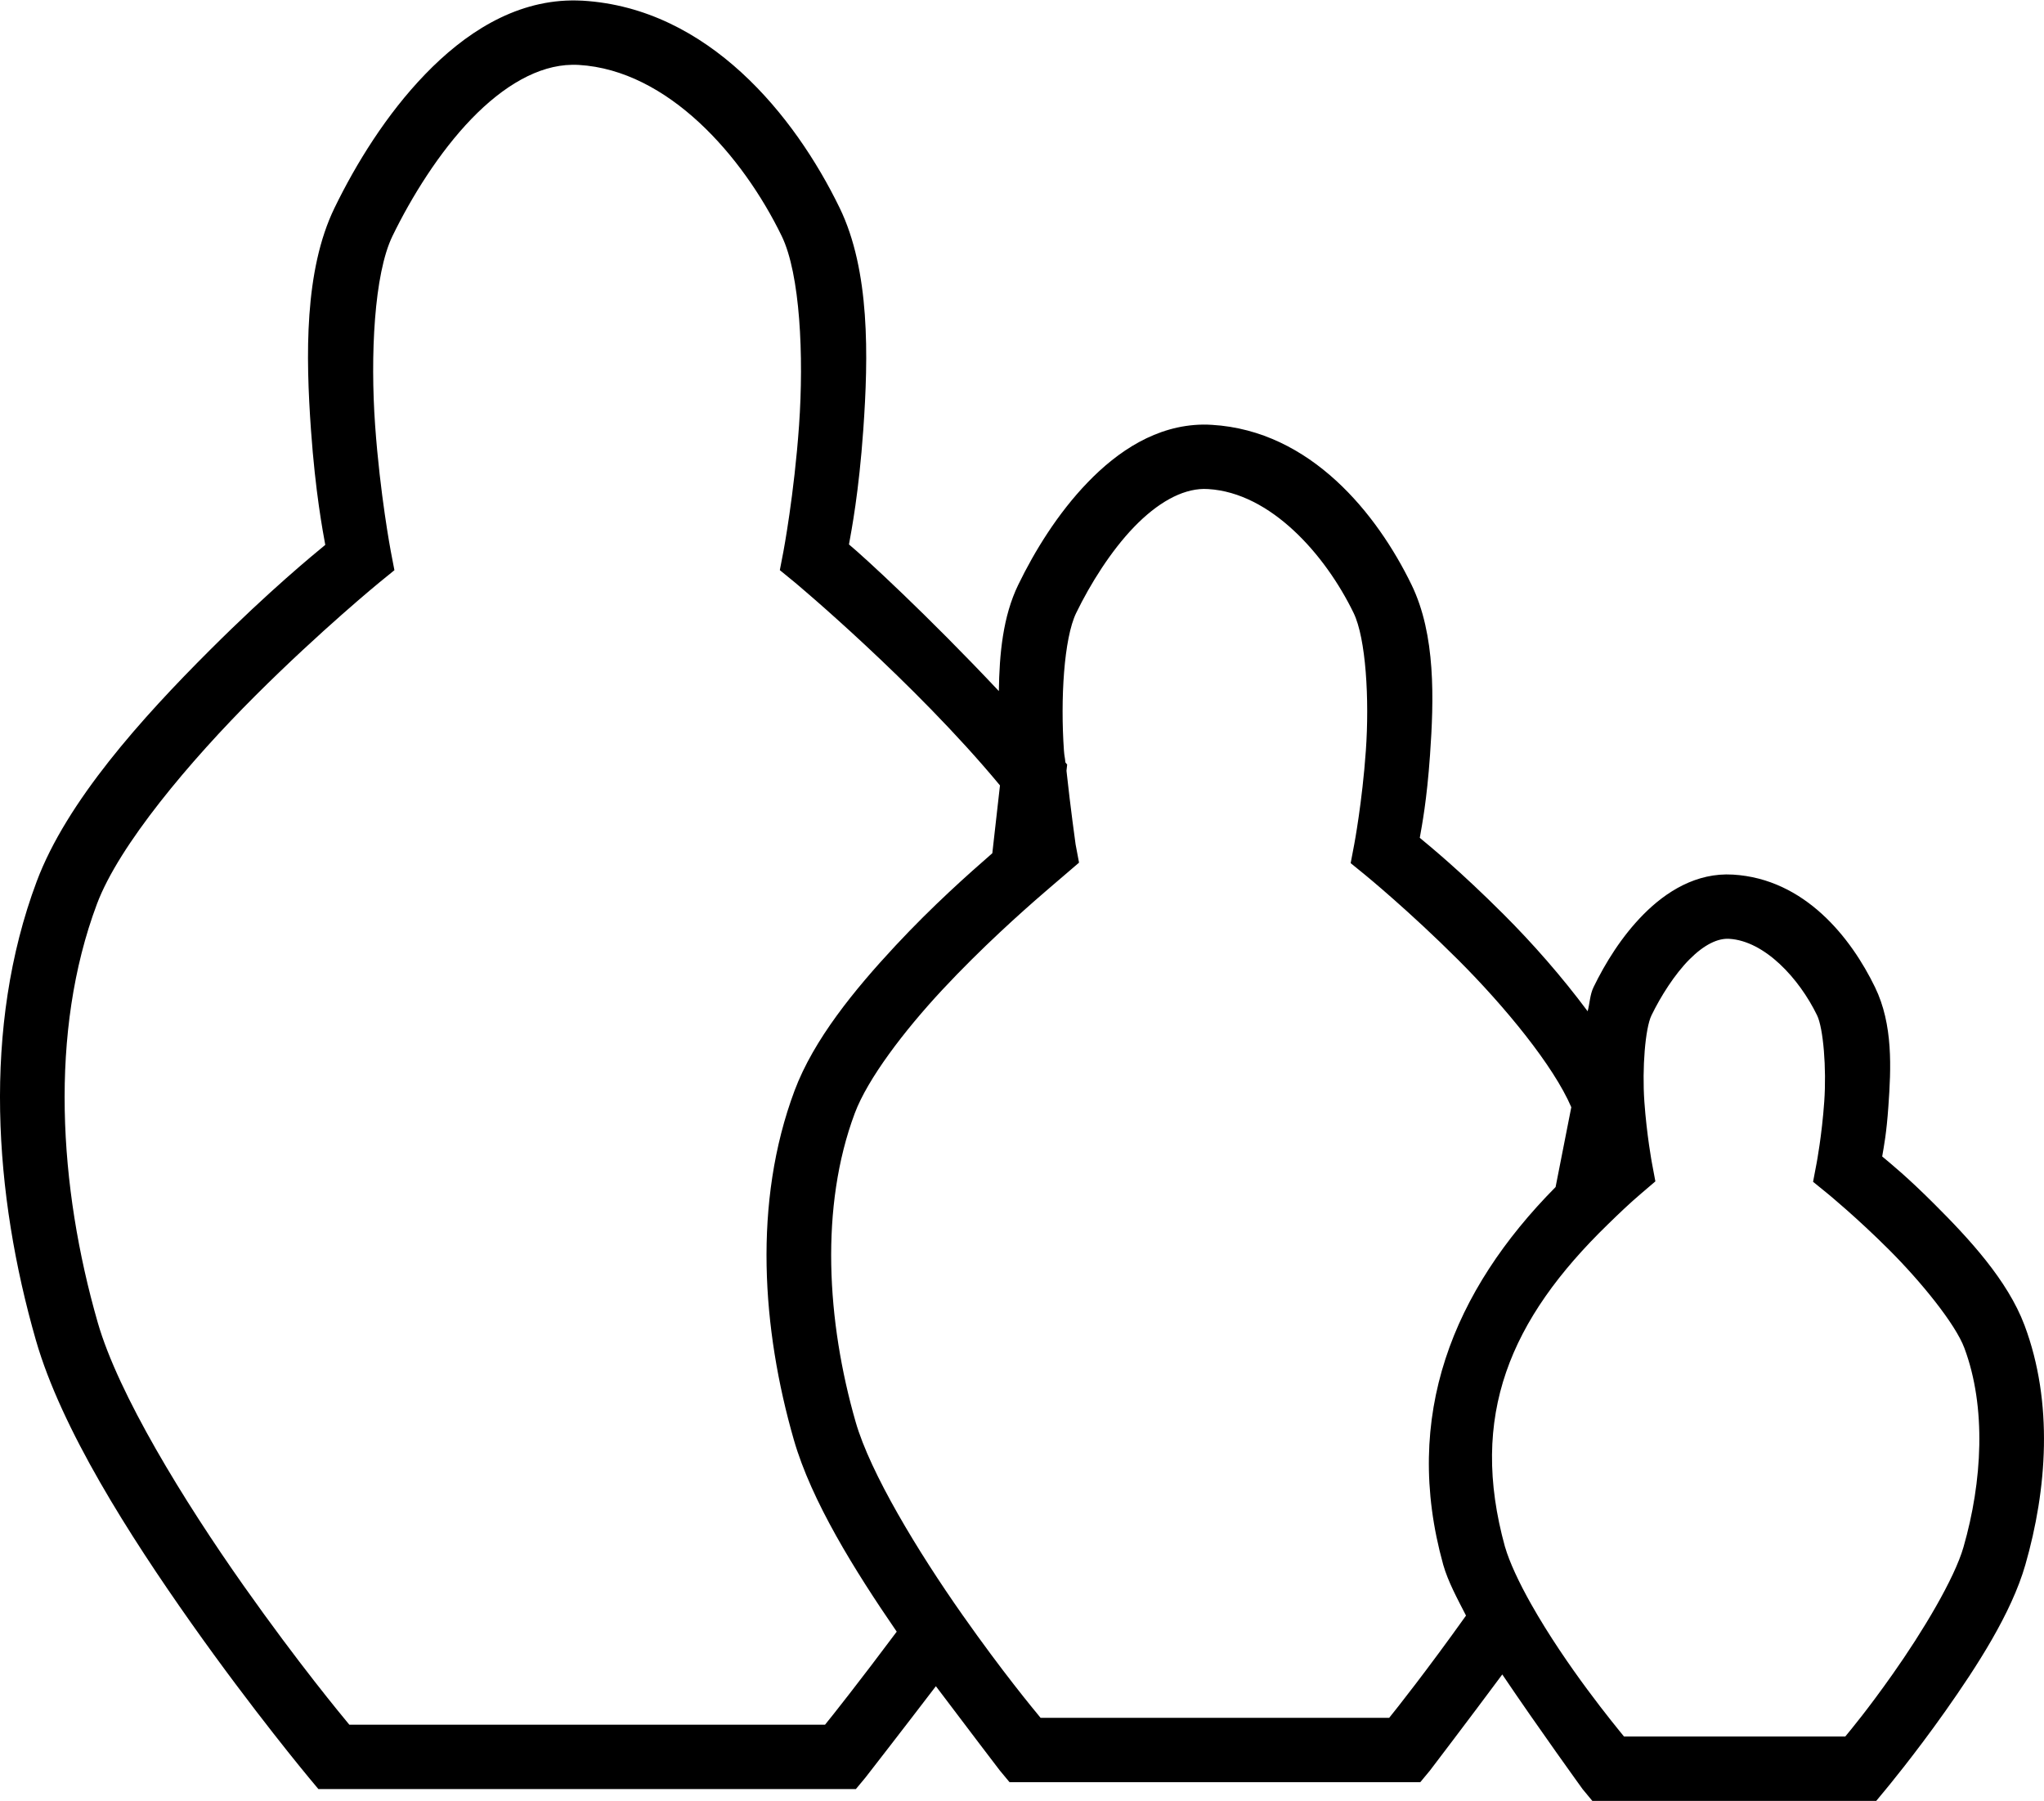
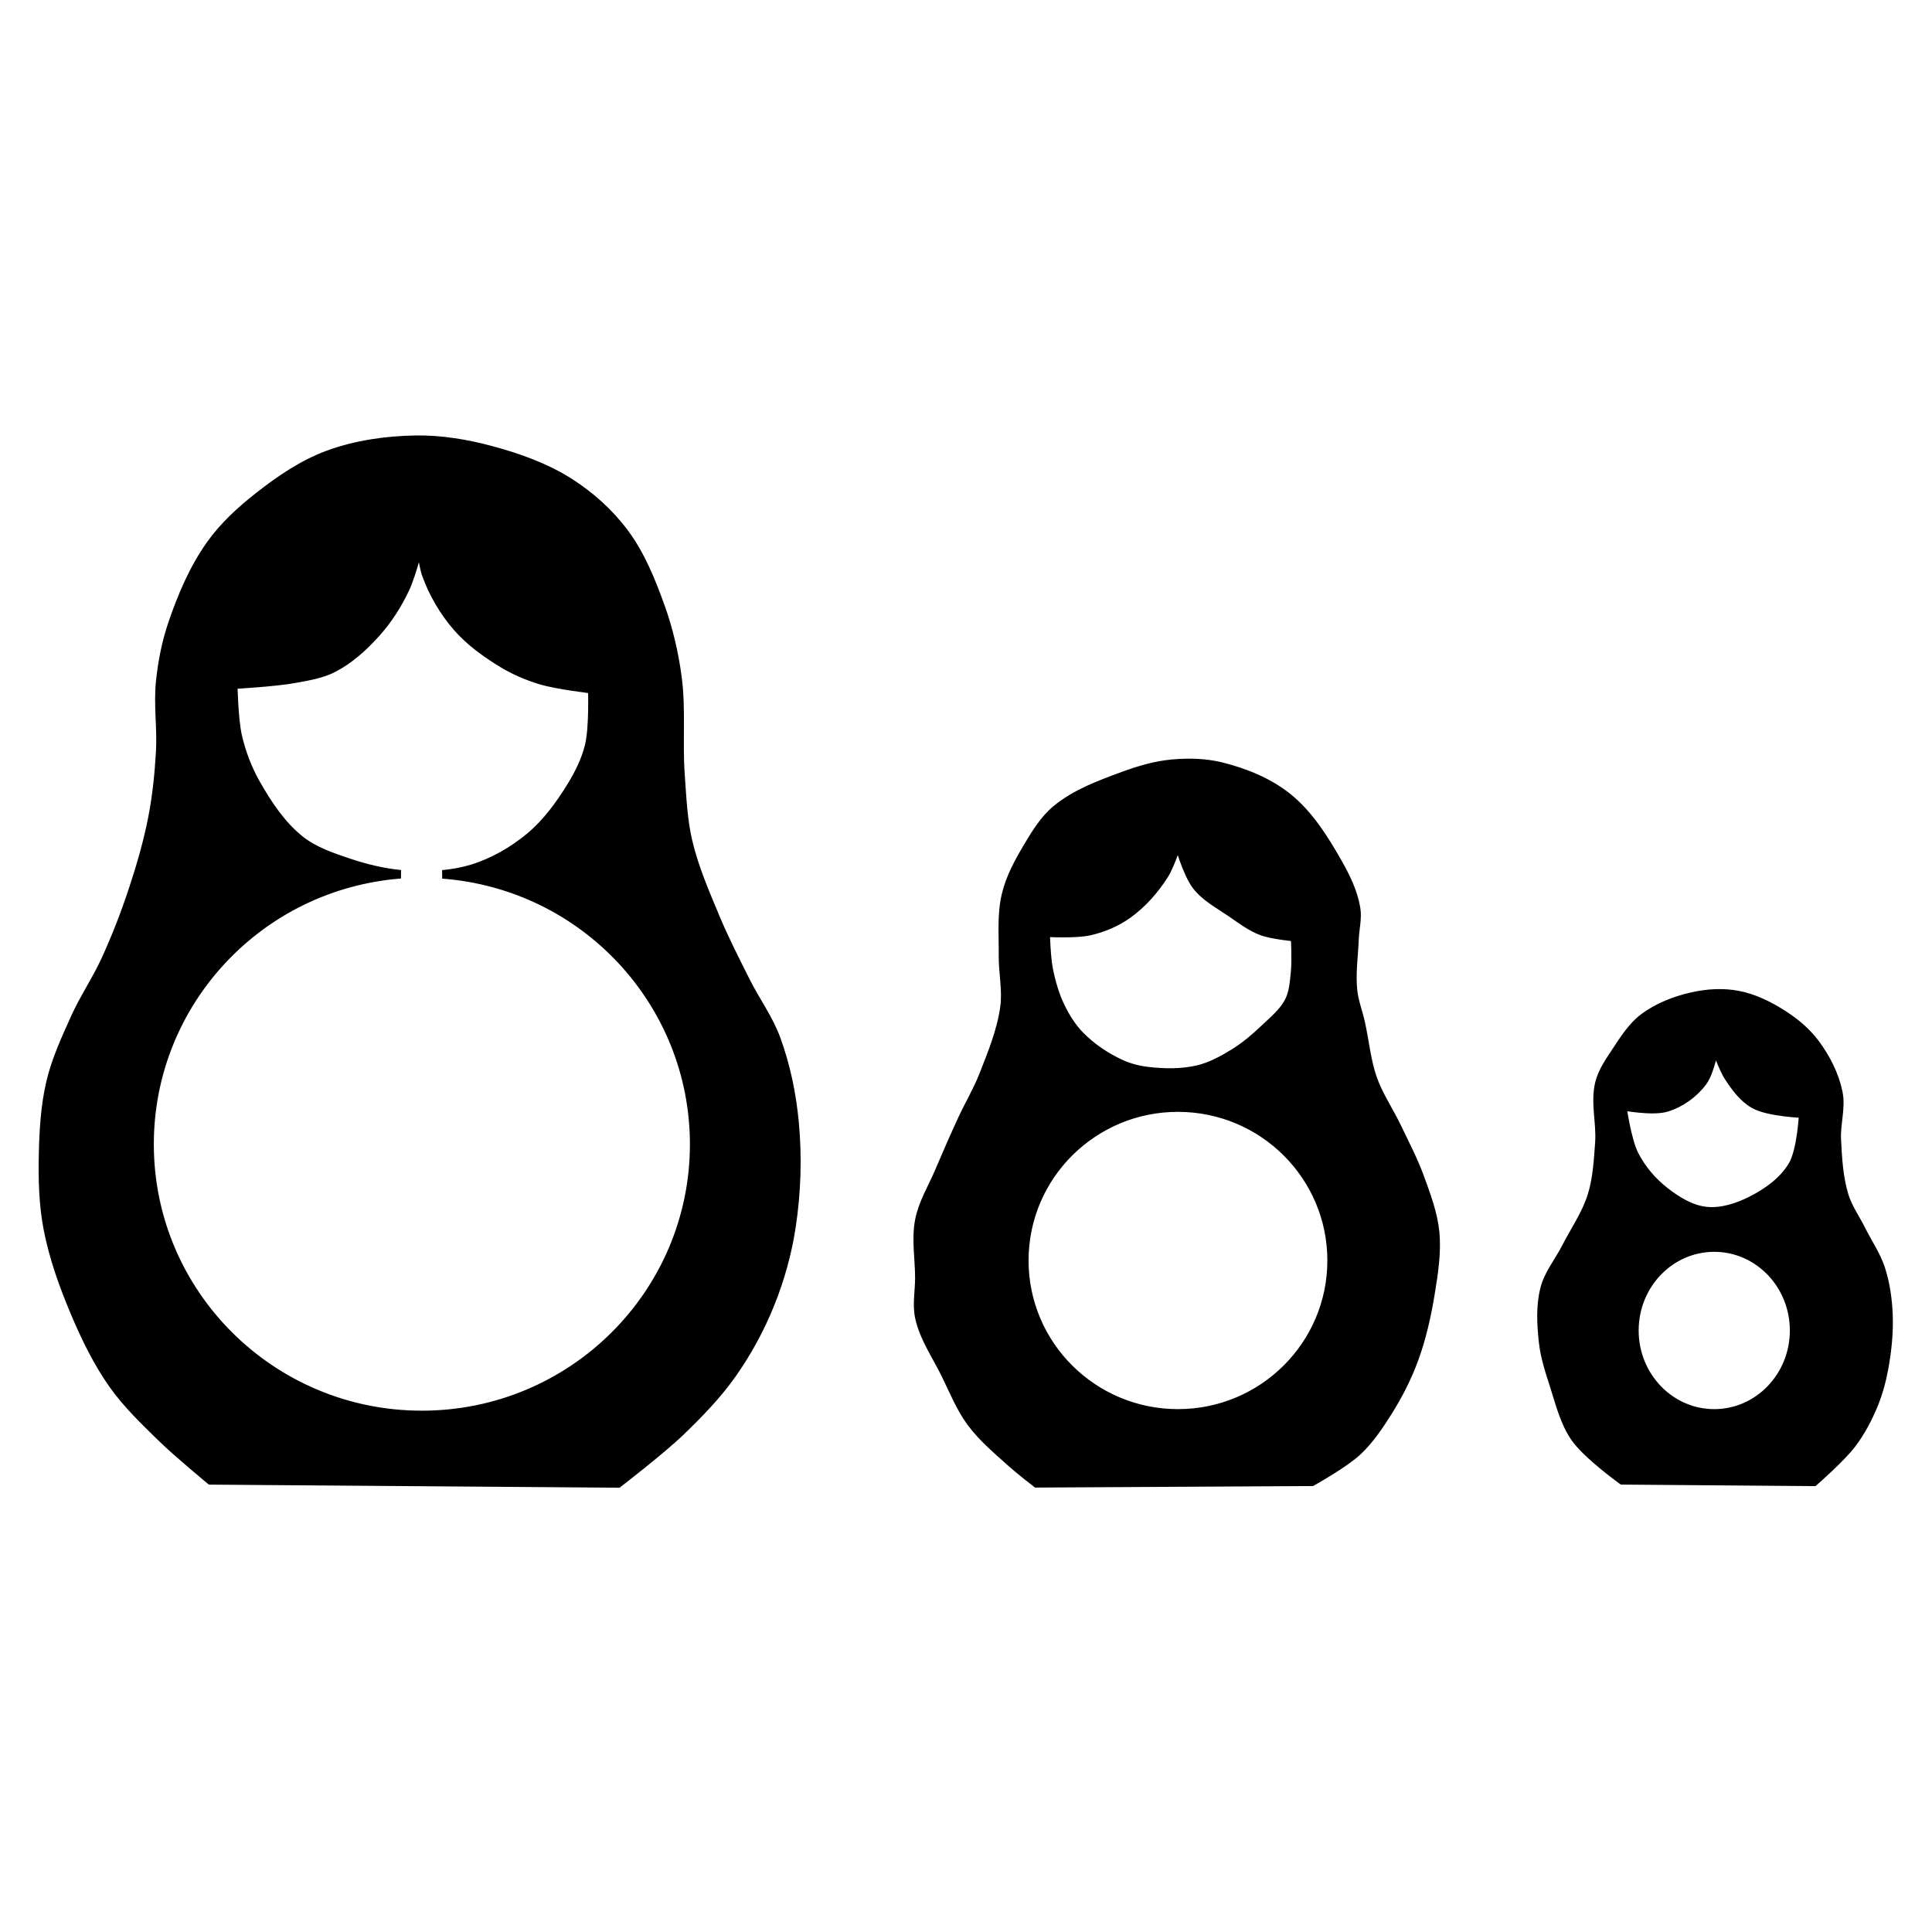
- <svg xmlns="http://www.w3.org/2000/svg" viewBox="0 0 63.525 55.975" version="1.1" id="svg4">
+ <svg xmlns="http://www.w3.org/2000/svg" id="svg14" version="1.1" viewBox="0 0 60 60" height="60mm" width="60mm">
  <defs id="defs8" />
-   <path style="color:#000000;font-style:normal;font-variant:normal;font-weight:normal;font-stretch:normal;font-size:medium;line-height:normal;font-family:sans-serif;font-variant-ligatures:normal;font-variant-position:normal;font-variant-caps:normal;font-variant-numeric:normal;font-variant-alternates:normal;font-feature-settings:normal;text-indent:0;text-align:start;text-decoration:none;text-decoration-line:none;text-decoration-style:solid;text-decoration-color:#000000;letter-spacing:normal;word-spacing:normal;text-transform:none;writing-mode:lr-tb;direction:ltr;text-orientation:mixed;dominant-baseline:auto;baseline-shift:baseline;text-anchor:start;white-space:normal;shape-padding:0;clip-rule:nonzero;display:inline;overflow:visible;visibility:visible;opacity:1;isolation:auto;mix-blend-mode:normal;color-interpolation:sRGB;color-interpolation-filters:linearRGB;solid-color:#000000;solid-opacity:1;vector-effect:none;fill:#000000;fill-opacity:1;fill-rule:nonzero;stroke:none;stroke-width:2;stroke-linecap:butt;stroke-linejoin:miter;stroke-miterlimit:4;stroke-dasharray:none;stroke-dashoffset:0;stroke-opacity:1;color-rendering:auto;image-rendering:auto;shape-rendering:auto;text-rendering:auto;enable-background:accumulate" d="M 17.756 0.014 C 15.953 0.039 14.427 1.052 13.217 2.305 C 12.007 3.557 11.062 5.093 10.396 6.463 C 9.452 8.408 9.503 11.075 9.664 13.355 C 9.803 15.32 10.033 16.513 10.109 16.936 C 9.768 17.218 8.406 18.325 6.52 20.209 C 4.411 22.314 2.072 24.91 1.141 27.396 C -0.56 31.936 -0.182 37.138 1.115 41.654 C 1.91 44.42 4.024 47.728 5.941 50.445 C 7.859 53.163 9.596 55.248 9.596 55.248 L 9.895 55.607 L 26.6 55.607 L 26.9 55.246 C 26.9 55.246 28.06 53.754 29.086 52.41 C 30.001 53.626 31.074 55.031 31.074 55.031 L 31.375 55.393 L 44.141 55.393 L 44.441 55.031 C 44.441 55.031 45.647 53.449 46.689 52.045 C 47.813 53.712 49.188 55.613 49.188 55.613 L 49.488 55.975 L 58.311 55.975 L 58.609 55.615 C 58.609 55.615 59.49 54.558 60.461 53.182 C 61.432 51.805 62.51 50.152 62.945 48.637 C 63.615 46.304 63.824 43.606 62.92 41.193 C 62.392 39.786 61.188 38.493 60.115 37.422 C 59.264 36.572 58.784 36.187 58.496 35.945 C 58.553 35.606 58.629 35.24 58.689 34.383 C 58.772 33.21 58.839 31.847 58.273 30.684 C 57.531 29.154 56.094 27.316 53.857 27.184 C 52.72 27.116 51.779 27.716 51.088 28.41 C 50.397 29.105 49.887 29.939 49.525 30.684 C 49.411 30.919 49.41 31.183 49.342 31.432 C 48.543 30.358 47.637 29.325 46.729 28.418 C 45.36 27.051 44.448 26.31 44.125 26.041 C 44.194 25.648 44.344 24.881 44.443 23.471 C 44.565 21.745 44.624 19.73 43.869 18.176 C 42.801 15.977 40.738 13.388 37.666 13.205 L 37.664 13.205 C 37.584 13.2 37.492 13.196 37.385 13.197 C 35.938 13.217 34.738 14.025 33.805 14.992 C 32.871 15.96 32.154 17.13 31.646 18.176 C 31.169 19.16 31.06 20.318 31.043 21.48 C 28.82 19.117 26.863 17.318 26.385 16.922 C 26.462 16.492 26.692 15.313 26.83 13.355 C 26.991 11.075 27.04 8.408 26.096 6.463 C 24.703 3.595 22.013 0.254 18.105 0.021 C 17.979 0.014 17.862 0.013 17.758 0.014 L 17.756 0.014 z M 17.781 2.014 L 17.783 2.014 C 17.861 2.013 17.926 2.014 17.982 2.018 L 17.984 2.018 L 17.988 2.018 C 20.762 2.182 23.086 4.849 24.295 7.338 C 24.868 8.518 24.985 11.065 24.834 13.215 C 24.683 15.365 24.348 17.139 24.348 17.139 L 24.236 17.721 L 24.697 18.098 C 24.697 18.098 28.409 21.192 31.078 24.412 L 30.84 26.52 C 30.095 27.169 28.993 28.146 27.828 29.396 C 26.547 30.772 25.288 32.315 24.695 33.896 C 23.393 37.373 23.686 41.322 24.67 44.746 C 25.22 46.66 26.561 48.81 27.869 50.715 C 26.725 52.247 25.826 53.383 25.641 53.607 L 10.857 53.607 C 10.626 53.327 9.3 51.736 7.576 49.293 C 5.709 46.646 3.679 43.339 3.037 41.104 C 1.825 36.886 1.524 32.069 3.012 28.1 C 3.697 26.27 5.902 23.653 7.934 21.625 C 9.965 19.597 11.797 18.098 11.797 18.098 L 12.258 17.723 L 12.146 17.139 C 12.146 17.139 11.81 15.365 11.658 13.215 C 11.506 11.065 11.624 8.518 12.197 7.338 C 12.792 6.113 13.657 4.725 14.654 3.693 C 15.651 2.662 16.73 2.029 17.781 2.014 z M 37.412 15.197 C 37.443 15.197 37.491 15.198 37.549 15.201 C 39.488 15.316 41.185 17.232 42.068 19.051 C 42.452 19.841 42.562 21.734 42.449 23.33 C 42.337 24.926 42.088 26.244 42.088 26.244 L 41.977 26.828 L 42.438 27.203 C 42.438 27.203 43.803 28.321 45.316 29.832 C 46.769 31.283 48.283 33.125 48.834 34.414 L 48.346 36.895 C 45.159 40.115 43.569 44.01 44.852 48.629 L 44.852 48.633 L 44.854 48.637 C 45.004 49.16 45.291 49.688 45.562 50.215 C 44.371 51.888 43.378 53.144 43.174 53.393 L 32.34 53.393 C 32.116 53.12 31.18 51.997 29.91 50.191 C 28.53 48.228 27.049 45.787 26.592 44.195 C 25.694 41.069 25.478 37.505 26.566 34.6 C 26.966 33.534 28.089 32.05 29.291 30.76 C 30.493 29.47 31.762 28.336 32.445 27.748 C 32.588 27.626 32.623 27.594 32.742 27.492 C 32.883 27.371 33.096 27.189 33.096 27.189 L 33.535 26.812 L 33.428 26.244 C 33.428 26.244 33.265 25.078 33.145 23.957 L 33.166 23.764 L 33.111 23.697 C 33.094 23.507 33.081 23.531 33.066 23.33 C 32.954 21.734 33.064 19.841 33.447 19.051 C 33.885 18.15 34.524 17.128 35.244 16.381 C 35.965 15.634 36.717 15.207 37.412 15.197 z M 53.74 29.18 C 54.844 29.245 55.915 30.409 56.473 31.559 C 56.666 31.958 56.769 33.201 56.695 34.244 C 56.622 35.287 56.459 36.148 56.459 36.148 L 56.348 36.732 L 56.809 37.107 C 56.809 37.107 57.707 37.843 58.703 38.838 C 59.699 39.832 60.768 41.146 61.049 41.896 C 61.739 43.739 61.608 46.052 61.023 48.086 C 60.741 49.071 59.747 50.724 58.826 52.029 C 58.049 53.131 57.552 53.726 57.348 53.975 L 50.473 53.975 C 50.2 53.64 48.682 51.803 47.584 49.855 C 47.209 49.19 46.91 48.549 46.777 48.088 C 46.777 48.088 46.775 48.086 46.775 48.086 C 45.646 44.006 46.927 41.012 49.975 38.051 C 50.319 37.716 50.65 37.398 51.006 37.096 L 51.447 36.719 L 51.34 36.148 C 51.34 36.148 51.179 35.287 51.105 34.244 C 51.032 33.201 51.132 31.958 51.326 31.559 C 51.615 30.964 52.046 30.283 52.506 29.82 C 52.966 29.358 53.387 29.159 53.74 29.18 z " id="path2" />
-   <g id="layer1" />
+   <g transform="translate(-57.55139,-103.2818)" id="layer1">
+     <path d="m 70.464,116.938 c -0.927,0.015 -1.871,0.15 -2.74,0.472 -0.775,0.288 -1.475,0.767 -2.126,1.276 -0.562,0.439 -1.1,0.931 -1.512,1.512 -0.526,0.741 -0.888,1.596 -1.181,2.457 -0.197,0.579 -0.315,1.187 -0.378,1.795 -0.075,0.721 0.042,1.45 0,2.174 -0.039,0.681 -0.107,1.362 -0.236,2.031 -0.148,0.769 -0.368,1.524 -0.614,2.268 -0.244,0.739 -0.527,1.465 -0.851,2.173 -0.281,0.615 -0.667,1.179 -0.945,1.796 -0.291,0.645 -0.592,1.296 -0.756,1.984 -0.176,0.739 -0.22,1.508 -0.236,2.268 -0.016,0.757 0.002,1.524 0.142,2.268 0.172,0.91 0.489,1.793 0.85,2.646 0.326,0.772 0.698,1.536 1.181,2.221 0.431,0.61 0.978,1.131 1.512,1.654 0.479,0.468 1.512,1.323 1.512,1.323 l 12.662,0.095 c 0,0 1.333,-1.025 1.937,-1.607 0.578,-0.557 1.144,-1.139 1.606,-1.795 0.475,-0.674 0.873,-1.409 1.181,-2.174 0.311,-0.773 0.538,-1.586 0.661,-2.41 0.159,-1.06 0.194,-2.146 0.095,-3.213 -0.082,-0.883 -0.263,-1.765 -0.567,-2.598 -0.232,-0.635 -0.642,-1.191 -0.945,-1.795 -0.328,-0.655 -0.663,-1.308 -0.945,-1.984 -0.322,-0.772 -0.66,-1.548 -0.851,-2.363 -0.159,-0.679 -0.186,-1.383 -0.236,-2.079 -0.073,-1.006 0.039,-2.024 -0.095,-3.024 -0.099,-0.738 -0.268,-1.473 -0.52,-2.174 -0.291,-0.809 -0.619,-1.627 -1.134,-2.315 -0.461,-0.616 -1.052,-1.146 -1.701,-1.559 -0.733,-0.466 -1.571,-0.765 -2.41,-0.992 -0.767,-0.208 -1.568,-0.343 -2.363,-0.331 z m 0.142,3.118 c 0,0 0.062,0.742 0.189,1.087 0.214,0.583 0.538,1.137 0.945,1.607 0.396,0.457 0.9,0.82 1.417,1.134 0.368,0.223 0.769,0.395 1.181,0.52 0.52,0.158 1.607,0.283 1.607,0.283 0,0 0.042,1.181 -0.095,1.748 -0.109,0.452 -0.323,0.88 -0.567,1.276 -0.352,0.572 -0.76,1.129 -1.276,1.559 -0.525,0.438 -1.142,0.791 -1.795,0.992 -0.297,0.091 -0.606,0.144 -0.918,0.174 a 8.457,8.41 0 0 1 7.816,8.378 8.457,8.41 0 0 1 -8.457,8.41 8.457,8.41 0 0 1 -8.457,-8.41 8.457,8.41 0 0 1 7.798,-8.381 c -0.547,-0.052 -1.088,-0.185 -1.609,-0.359 -0.528,-0.177 -1.076,-0.362 -1.512,-0.708 -0.579,-0.461 -1.004,-1.105 -1.37,-1.748 -0.259,-0.455 -0.448,-0.955 -0.567,-1.465 -0.122,-0.524 -0.142,-1.607 -0.142,-1.607 0,0 1.299,-0.07 1.937,-0.189 0.402,-0.075 0.819,-0.142 1.181,-0.331 0.506,-0.264 0.942,-0.662 1.323,-1.087 0.365,-0.406 0.664,-0.876 0.898,-1.37 0.226,-0.477 0.473,-1.512 0.473,-1.512 z m 23.731,6.922 c -0.131,0.003 -0.262,0.011 -0.392,0.023 -0.517,0.048 -1.024,0.198 -1.512,0.378 -0.727,0.269 -1.483,0.545 -2.079,1.039 -0.381,0.316 -0.645,0.756 -0.898,1.181 -0.274,0.46 -0.536,0.944 -0.661,1.465 -0.148,0.613 -0.088,1.259 -0.095,1.89 -0.005,0.536 0.12,1.076 0.047,1.607 -0.101,0.735 -0.389,1.436 -0.661,2.126 -0.186,0.472 -0.449,0.91 -0.661,1.37 -0.245,0.531 -0.48,1.067 -0.708,1.606 -0.212,0.501 -0.51,0.978 -0.614,1.512 -0.115,0.587 0,1.197 0,1.795 0,0.409 -0.087,0.828 0,1.228 0.137,0.626 0.519,1.173 0.803,1.748 0.253,0.511 0.464,1.053 0.804,1.512 0.358,0.483 0.829,0.873 1.275,1.275 0.241,0.217 0.756,0.614 0.756,0.614 l 8.552,-0.047 c 0,0 1.003,-0.557 1.417,-0.945 0.377,-0.353 0.67,-0.791 0.945,-1.228 0.318,-0.507 0.595,-1.045 0.803,-1.607 0.248,-0.67 0.406,-1.374 0.52,-2.079 0.101,-0.624 0.203,-1.261 0.142,-1.89 -0.058,-0.586 -0.271,-1.148 -0.472,-1.701 -0.195,-0.537 -0.463,-1.044 -0.708,-1.559 -0.243,-0.509 -0.569,-0.981 -0.756,-1.512 -0.198,-0.562 -0.246,-1.167 -0.378,-1.748 -0.075,-0.332 -0.201,-0.654 -0.236,-0.992 -0.055,-0.533 0.026,-1.071 0.048,-1.606 0.013,-0.315 0.099,-0.634 0.047,-0.945 -0.084,-0.502 -0.315,-0.975 -0.567,-1.417 -0.422,-0.742 -0.893,-1.497 -1.559,-2.031 -0.583,-0.467 -1.308,-0.762 -2.032,-0.945 -0.379,-0.096 -0.774,-0.128 -1.167,-0.118 z m -0.203,2.433 c 0,0 0.268,0.977 0.567,1.37 0.278,0.366 0.708,0.59 1.087,0.85 0.303,0.208 0.601,0.437 0.945,0.567 0.33,0.124 1.039,0.189 1.039,0.189 0,0 0.038,0.726 0,1.087 -0.032,0.304 -0.051,0.625 -0.189,0.898 -0.171,0.339 -0.481,0.589 -0.756,0.851 -0.293,0.278 -0.601,0.544 -0.945,0.756 -0.354,0.218 -0.729,0.425 -1.134,0.519 -0.506,0.118 -1.043,0.11 -1.56,0.048 -0.292,-0.035 -0.584,-0.111 -0.85,-0.236 -0.451,-0.211 -0.877,-0.497 -1.228,-0.851 -0.256,-0.257 -0.455,-0.572 -0.614,-0.898 -0.182,-0.371 -0.297,-0.776 -0.378,-1.181 -0.074,-0.372 -0.095,-1.134 -0.095,-1.134 0,0 0.924,0.054 1.37,-0.048 0.419,-0.096 0.831,-0.269 1.181,-0.519 0.454,-0.324 0.835,-0.758 1.134,-1.228 0.201,-0.316 0.425,-1.04 0.425,-1.04 z m 16.677,4.723 c -0.239,0.01 -0.477,0.044 -0.707,0.096 -0.536,0.122 -1.074,0.329 -1.512,0.661 -0.357,0.27 -0.604,0.666 -0.851,1.039 -0.206,0.311 -0.43,0.63 -0.519,0.992 -0.147,0.596 0.043,1.23 0,1.843 -0.04,0.555 -0.07,1.122 -0.236,1.654 -0.178,0.571 -0.532,1.073 -0.804,1.606 -0.217,0.427 -0.541,0.812 -0.661,1.276 -0.138,0.534 -0.107,1.105 -0.047,1.654 0.049,0.452 0.191,0.89 0.331,1.323 0.183,0.565 0.322,1.166 0.661,1.654 0.376,0.54 1.465,1.323 1.465,1.323 l 5.953,0.047 c 0,0 0.845,-0.737 1.181,-1.181 0.272,-0.36 0.487,-0.765 0.661,-1.181 0.152,-0.363 0.259,-0.747 0.331,-1.134 0.104,-0.559 0.165,-1.133 0.142,-1.701 -0.02,-0.479 -0.088,-0.961 -0.236,-1.417 -0.142,-0.435 -0.41,-0.819 -0.614,-1.229 -0.173,-0.346 -0.405,-0.669 -0.519,-1.039 -0.173,-0.562 -0.206,-1.161 -0.236,-1.748 -0.025,-0.488 0.146,-0.986 0.047,-1.465 -0.112,-0.545 -0.378,-1.065 -0.709,-1.512 -0.265,-0.359 -0.617,-0.656 -0.992,-0.898 -0.433,-0.279 -0.911,-0.518 -1.417,-0.614 -0.232,-0.044 -0.471,-0.058 -0.71,-0.049 z m 0.001,1.608 c 0,0 0.228,0.691 0.425,0.992 0.214,0.326 0.461,0.663 0.803,0.85 0.45,0.246 1.512,0.284 1.512,0.284 0,0 -0.052,1.136 -0.331,1.606 -0.284,0.481 -0.777,0.835 -1.275,1.087 -0.433,0.219 -0.935,0.384 -1.417,0.331 -0.469,-0.052 -0.904,-0.324 -1.276,-0.614 -0.388,-0.303 -0.722,-0.696 -0.945,-1.134 -0.235,-0.463 -0.378,-1.512 -0.378,-1.512 0,0 0.933,0.178 1.37,0.047 0.444,-0.133 0.858,-0.431 1.134,-0.803 0.237,-0.32 0.378,-1.134 0.378,-1.134 z m -16.678,1.937 a 4.772,4.748 0 0 1 4.772,4.749 4.772,4.748 0 0 1 -4.772,4.748 4.772,4.748 0 0 1 -4.772,-4.748 4.772,4.748 0 0 1 4.772,-4.749 z m 16.655,4.347 a 2.48,2.575 0 0 1 2.48,2.575 2.48,2.575 0 0 1 -2.48,2.575 2.48,2.575 0 0 1 -2.48,-2.575 2.48,2.575 0 0 1 2.48,-2.575 z" style="fill:#000000;fill-opacity:1;stroke:#000000;stroke-width:0.265px;stroke-linecap:butt;stroke-linejoin:miter;stroke-opacity:1" id="path27" />
+   </g>
</svg>
